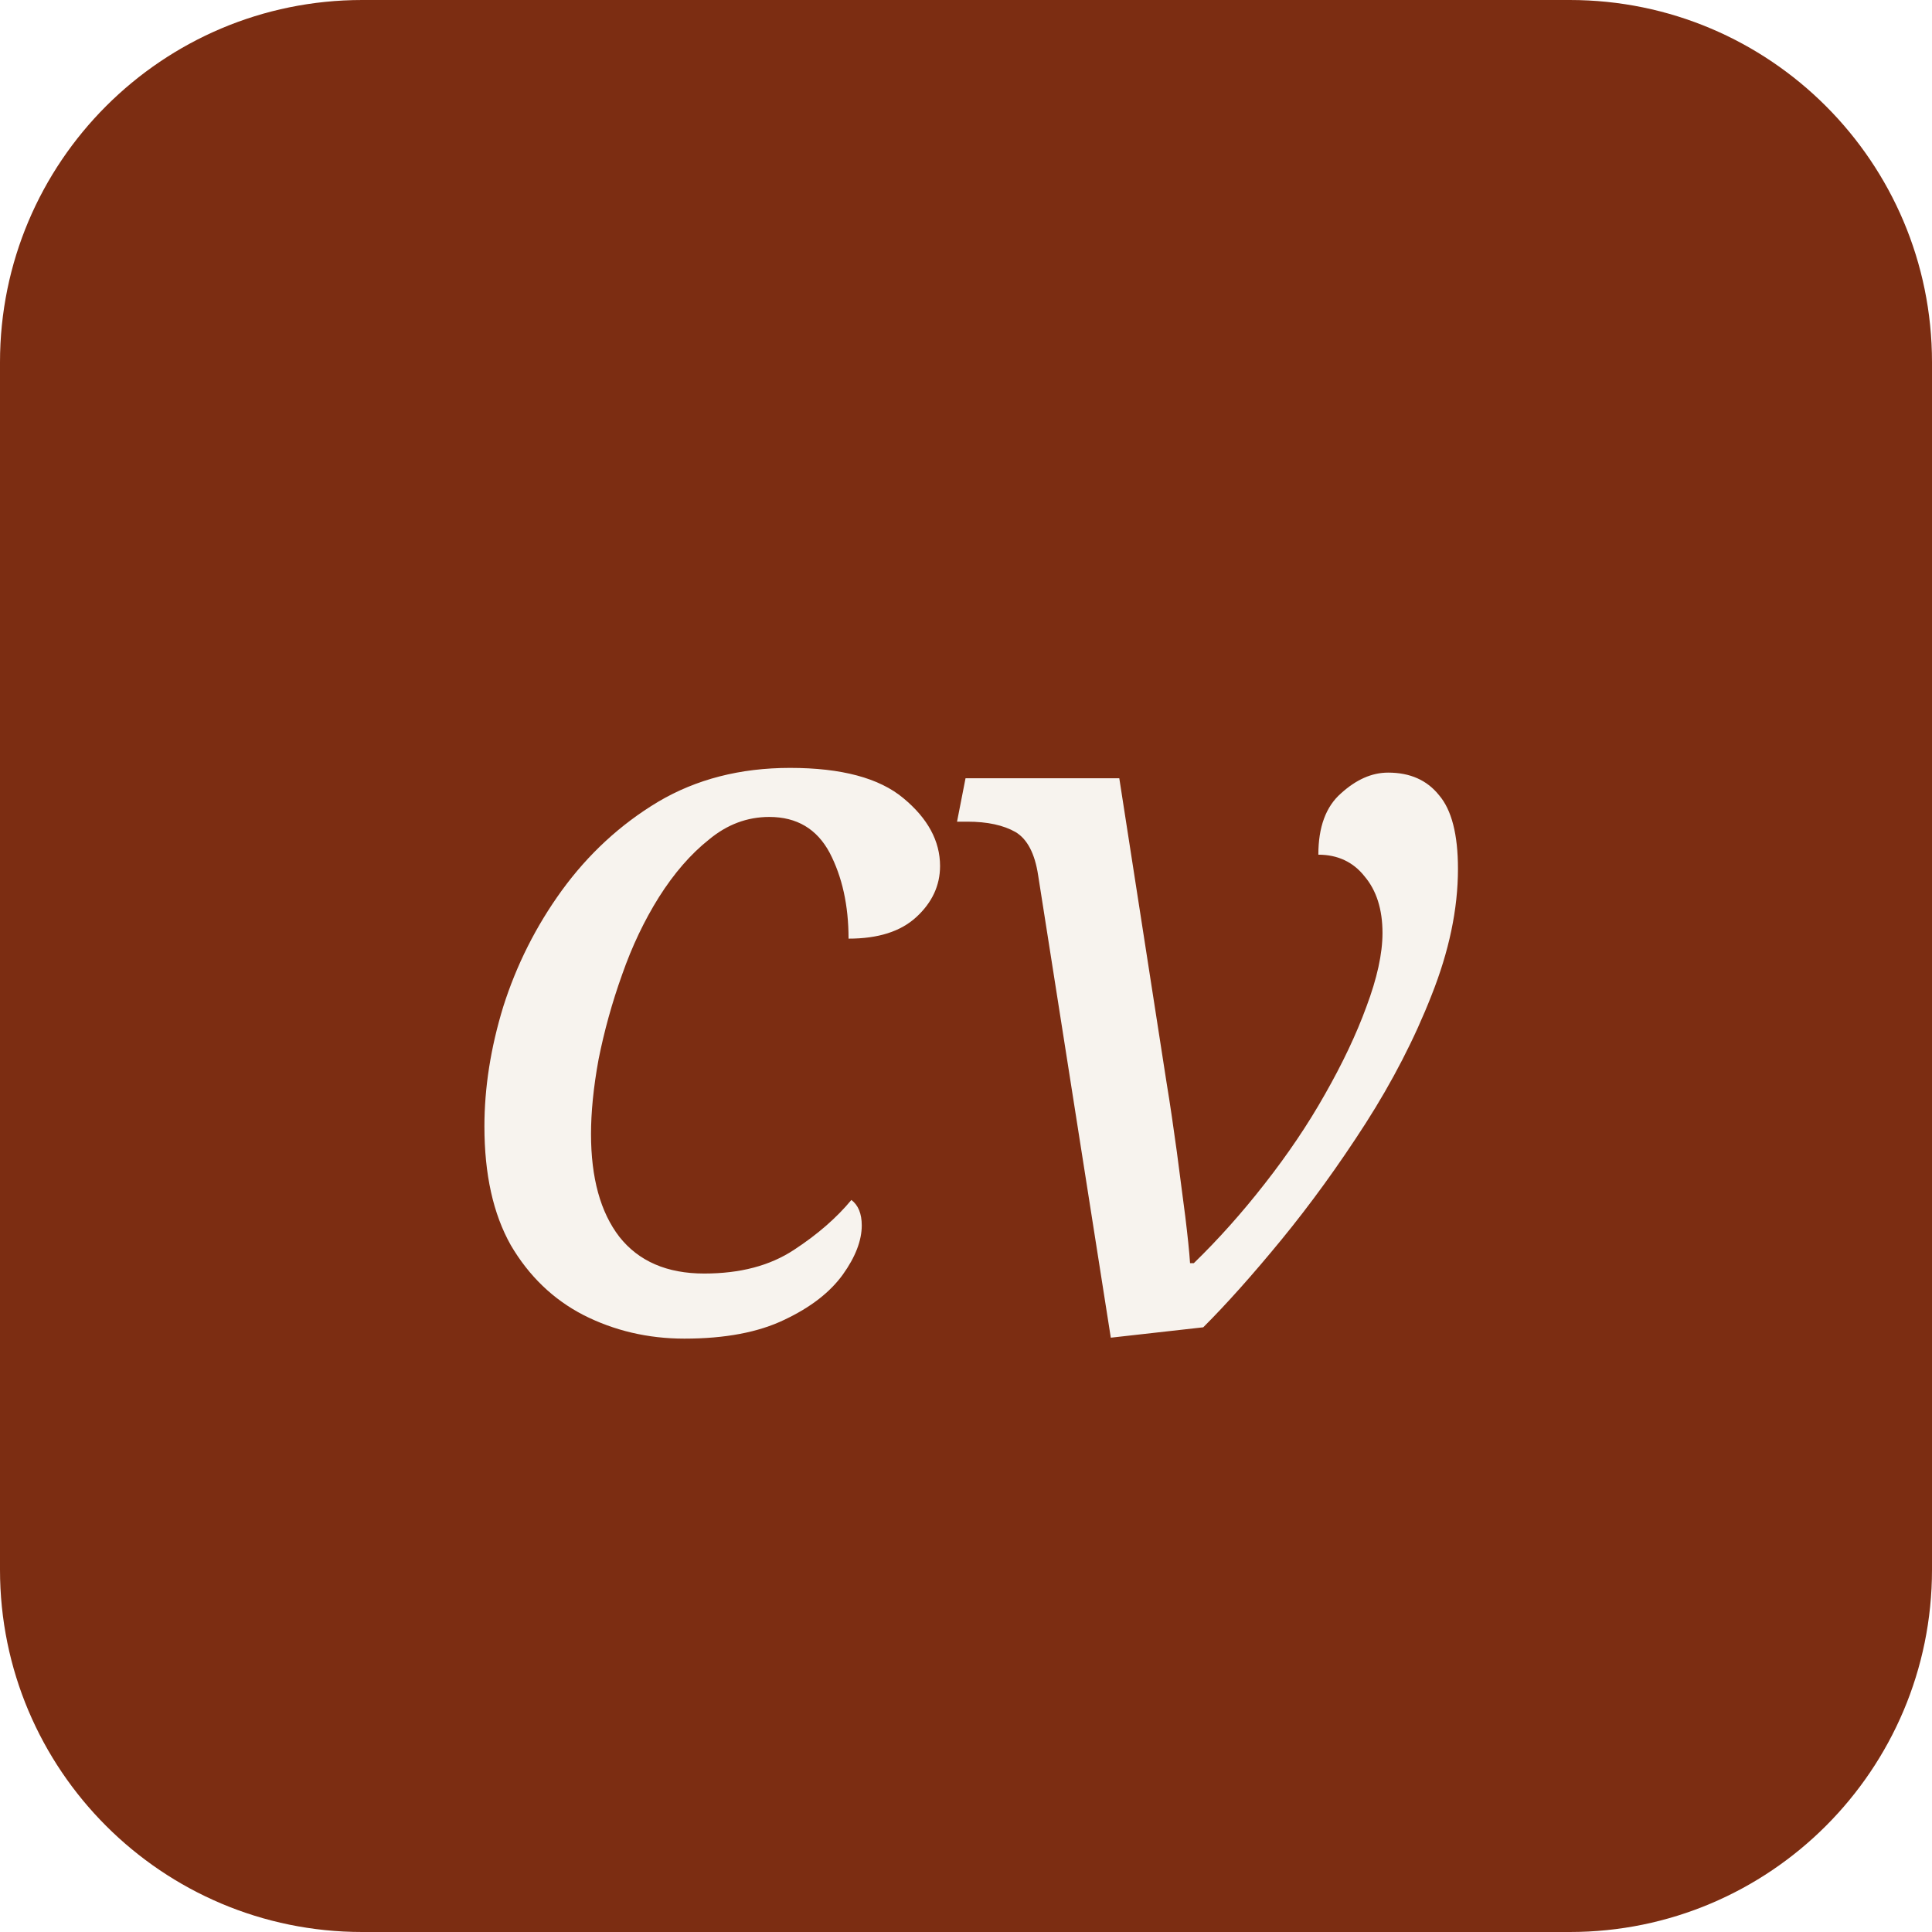
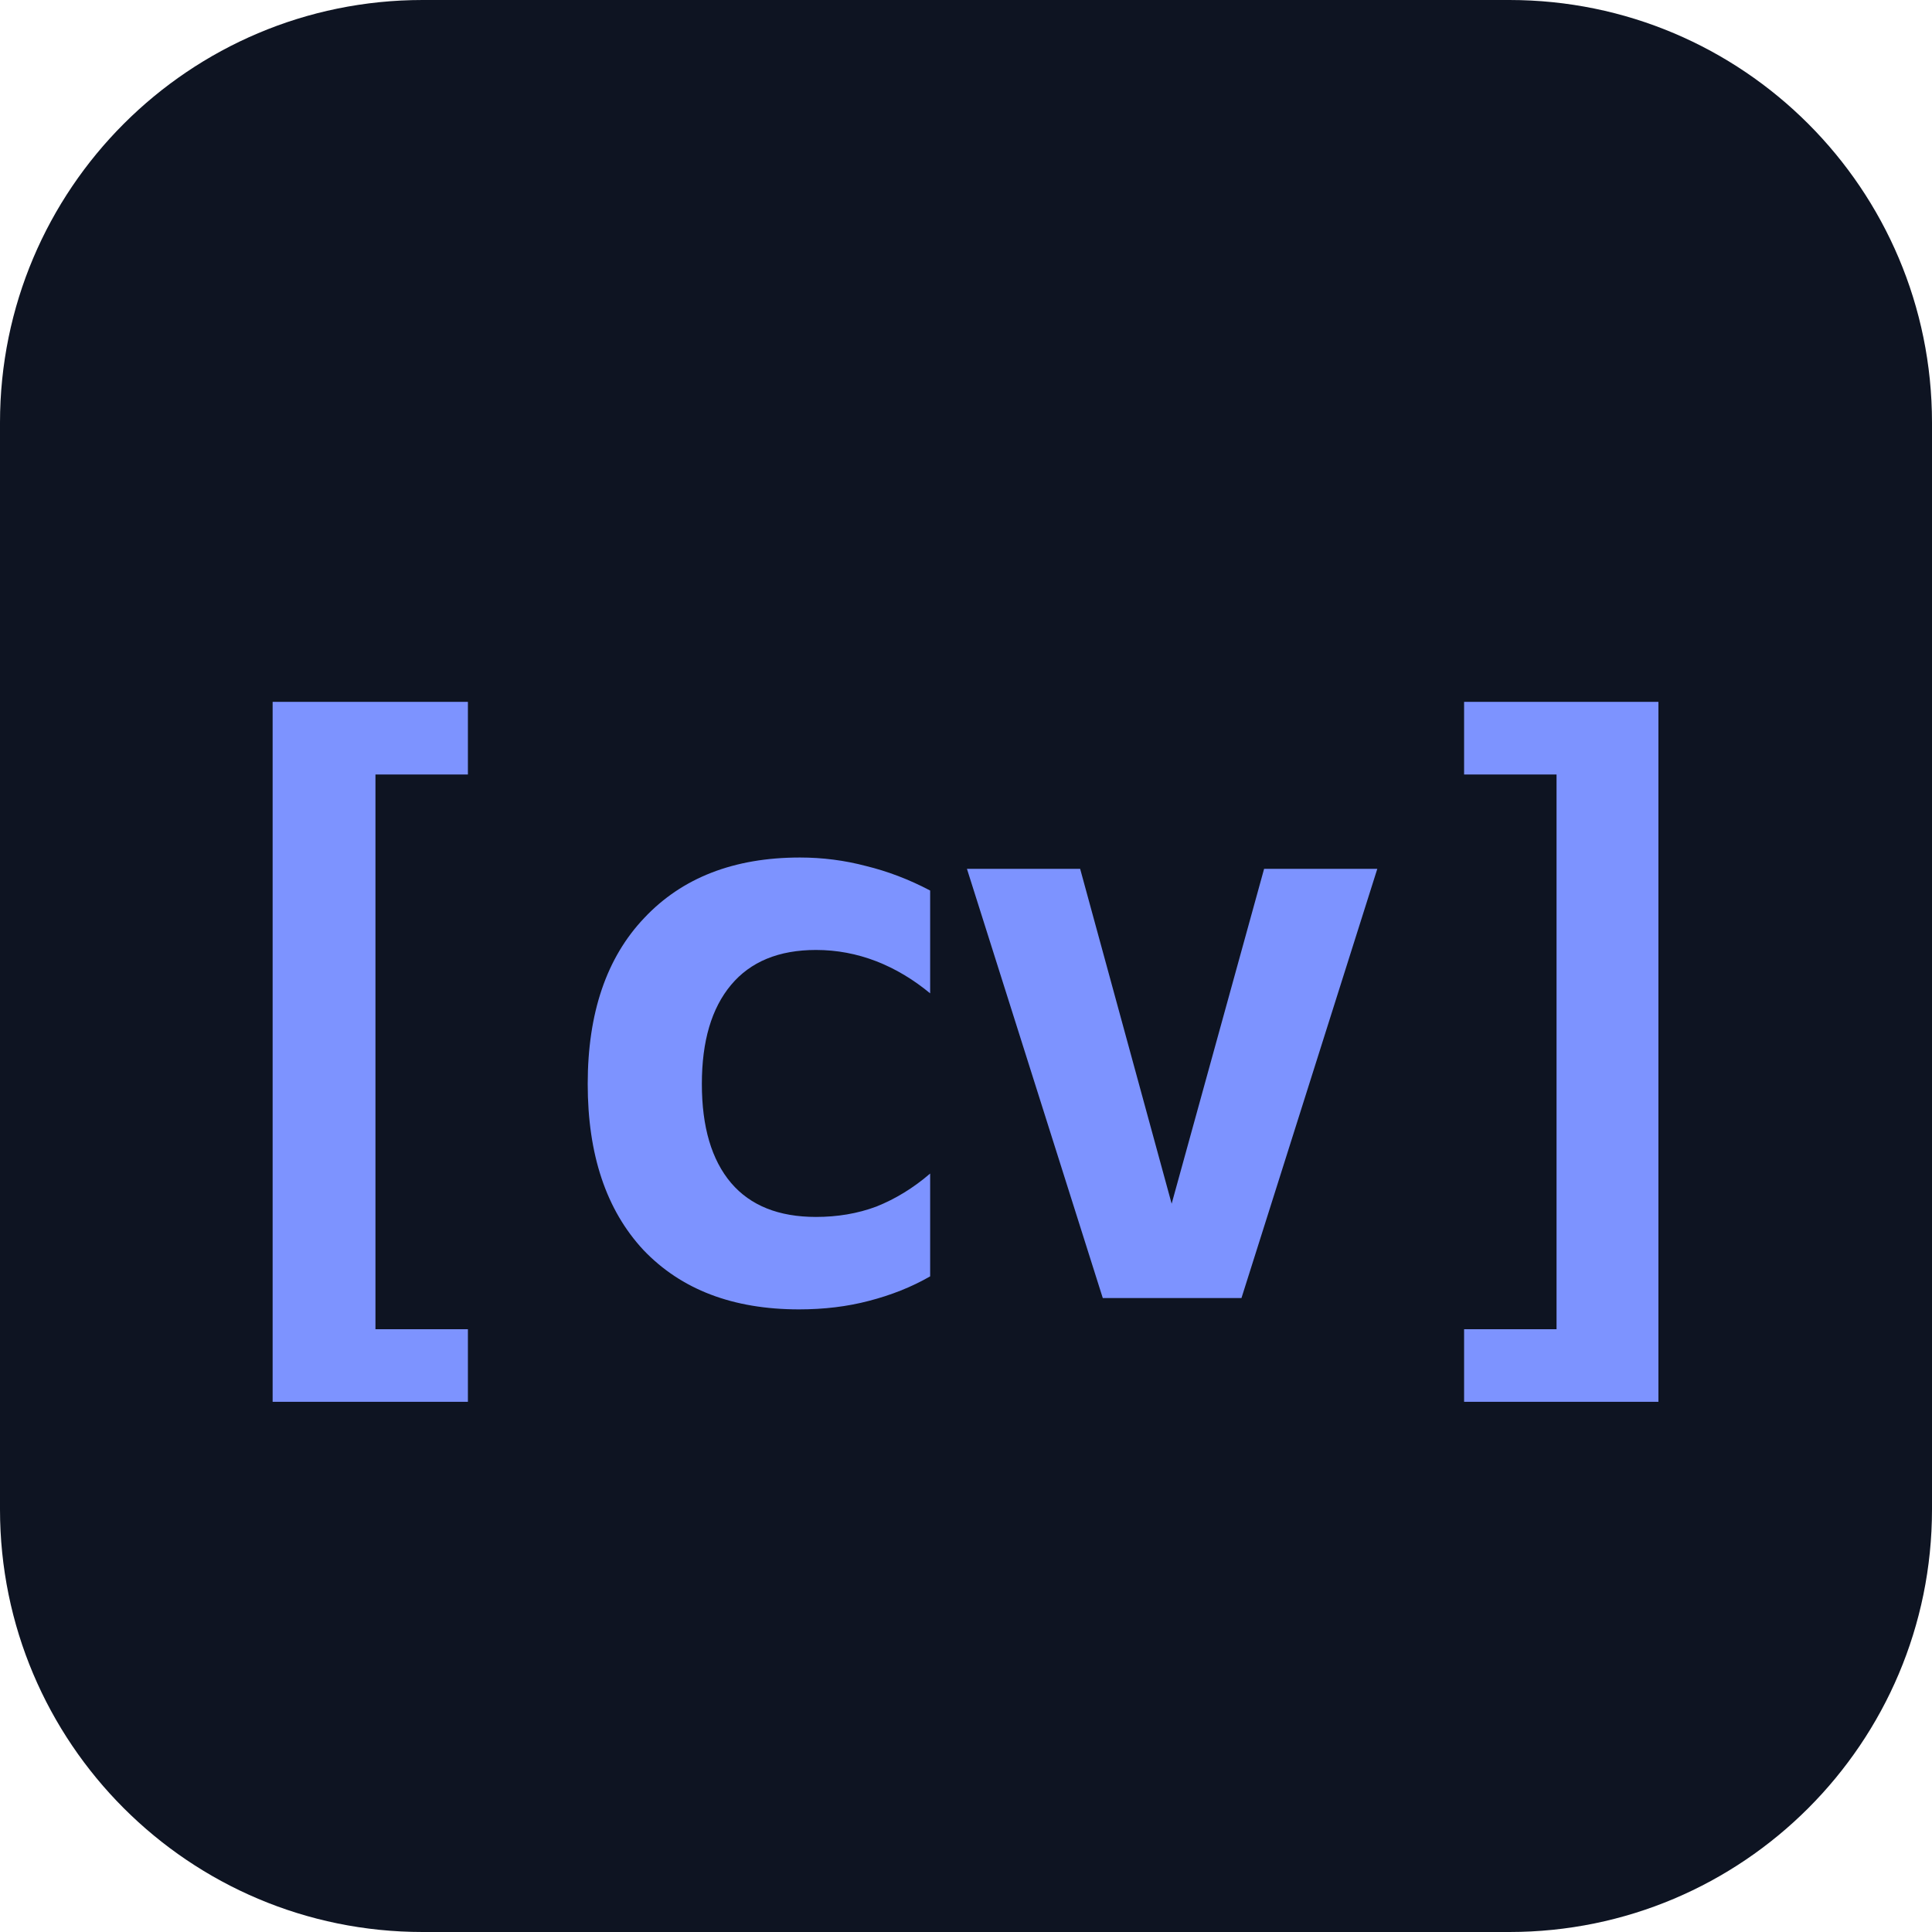
<svg xmlns="http://www.w3.org/2000/svg" viewBox="0 0 32 32">
-   <rect width="32" height="32" rx="6" fill="#7C2D12" />
-   <text x="16" y="22" text-anchor="middle" font-family="Georgia,serif" font-size="17" font-style="italic" fill="#F7F3EE">cv</text>
+   <rect width="32" height="32" rx="7" fill="#0E1422" />
+   <text x="16" y="21.5" text-anchor="middle" font-family="ui-monospace,Menlo,monospace" font-size="13" font-weight="600" letter-spacing="-1" fill="#7D93FF">[cv]</text>
</svg>
